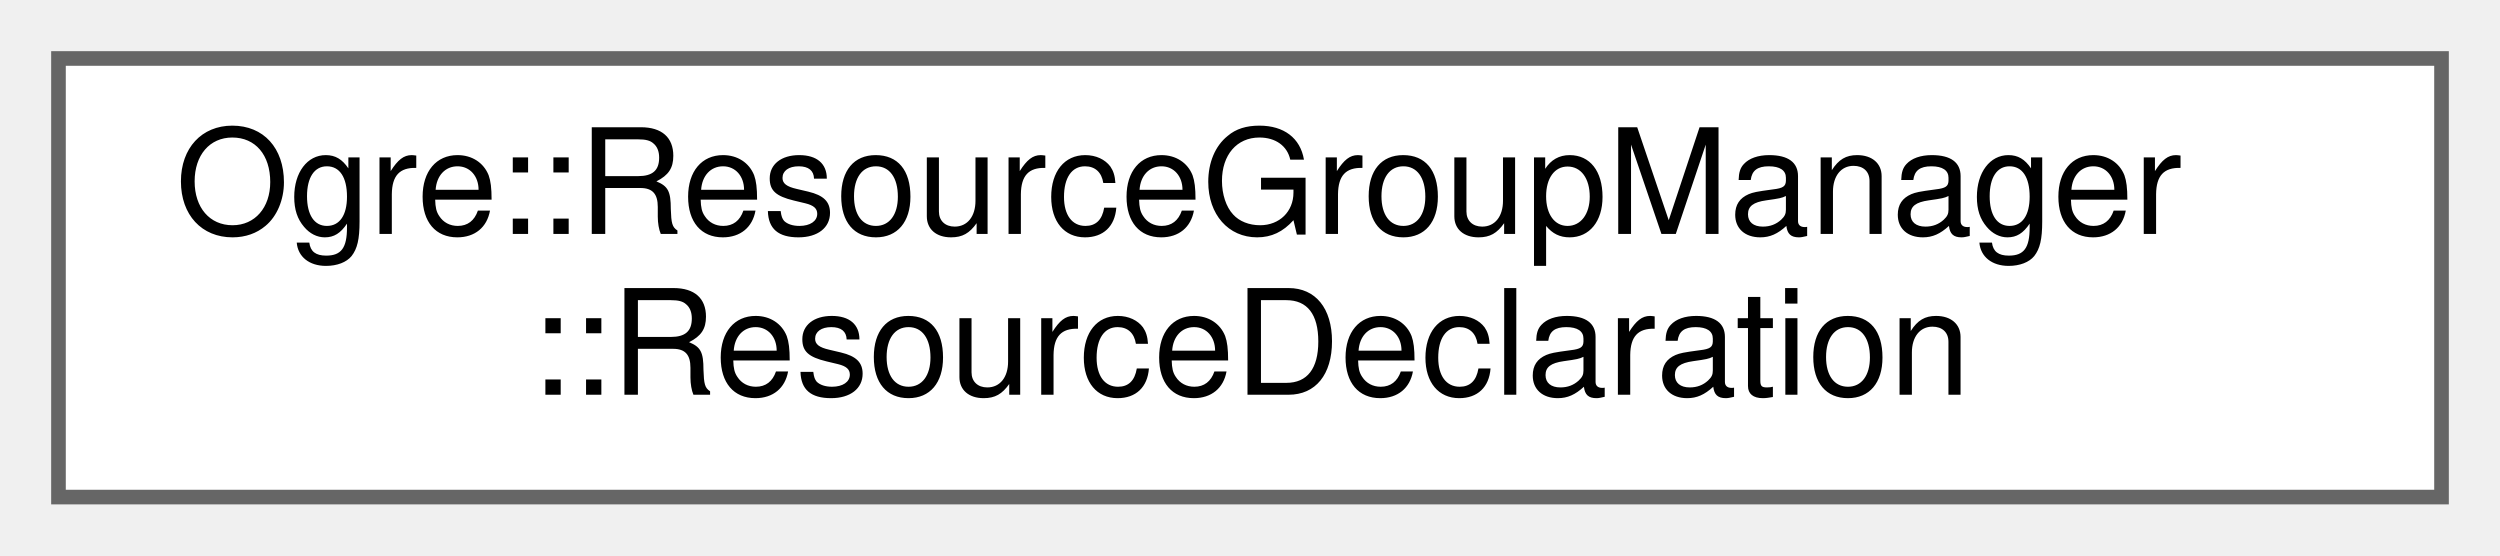
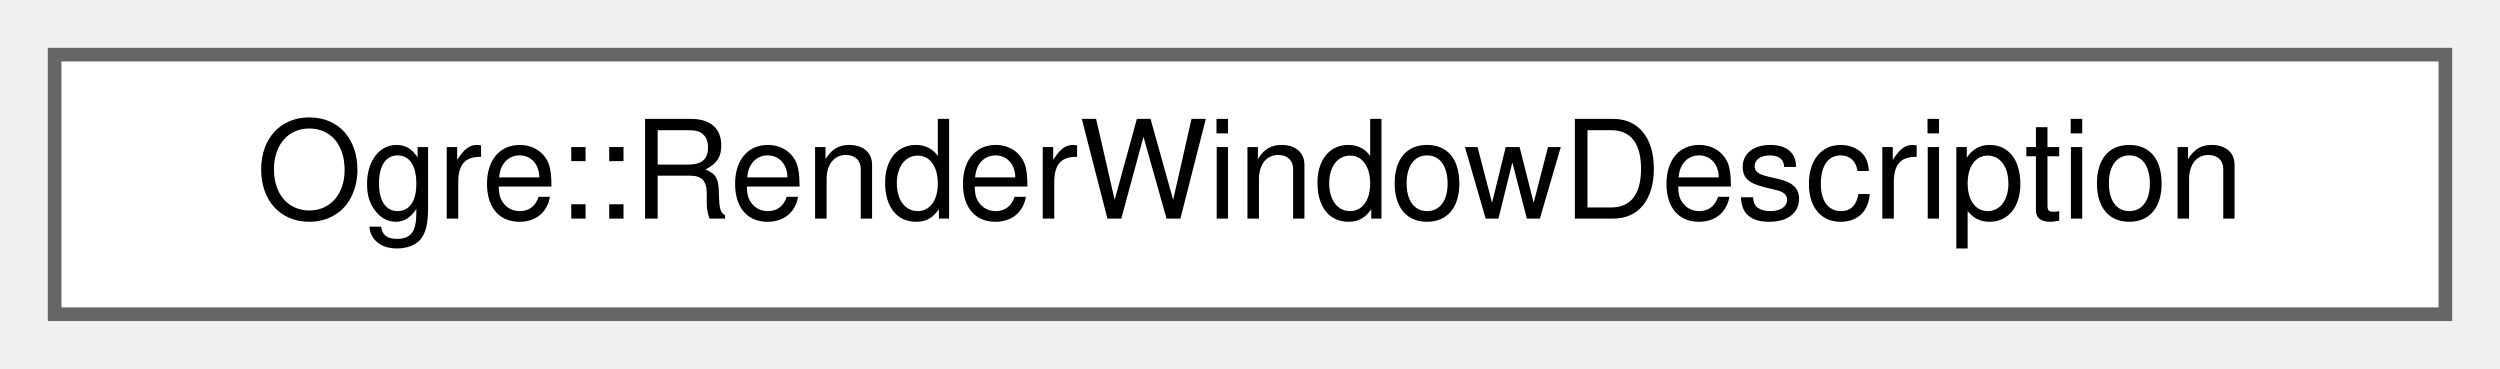
- <svg xmlns="http://www.w3.org/2000/svg" xmlns:xlink="http://www.w3.org/1999/xlink" width="171pt" height="38pt" viewBox="0.00 0.00 171.00 38.00">
-   <g id="graph0" class="graph" transform="scale(1 1) rotate(0) translate(4 34)">
+ <svg xmlns="http://www.w3.org/2000/svg" xmlns:xlink="http://www.w3.org/1999/xlink" width="183pt" height="27pt" viewBox="0.00 0.00 183.00 27.00">
+   <g id="graph0" class="graph" transform="scale(1 1) rotate(0) translate(4 23)">
    <g id="Node000000" class="node">
      <g id="a_Node000000">
-         <a xlink:href="struct_ogre_1_1_resource_group_manager_1_1_resource_declaration.html" target="_top" xlink:title="Nested struct defining a resource declaration.">
-           <polygon fill="white" stroke="#666666" points="163,-30 0,-30 0,0 163,0 163,-30" />
-           <text text-anchor="start" x="8" y="-18" font-family="Helvetica,sans-Serif" font-size="10.00">Ogre::ResourceGroupManager</text>
-           <text text-anchor="middle" x="81.5" y="-7" font-family="Helvetica,sans-Serif" font-size="10.00">::ResourceDeclaration</text>
+         <a xlink:href="struct_ogre_1_1_render_window_description.html" target="_top" xlink:title="Render window creation parameters.">
+           <polygon fill="white" stroke="#666666" points="175,-19 0,-19 0,0 175,0 175,-19" />
+           <text text-anchor="middle" x="87.5" y="-7" font-family="Helvetica,sans-Serif" font-size="10.00">Ogre::RenderWindowDescription</text>
        </a>
      </g>
    </g>
  </g>
</svg>
